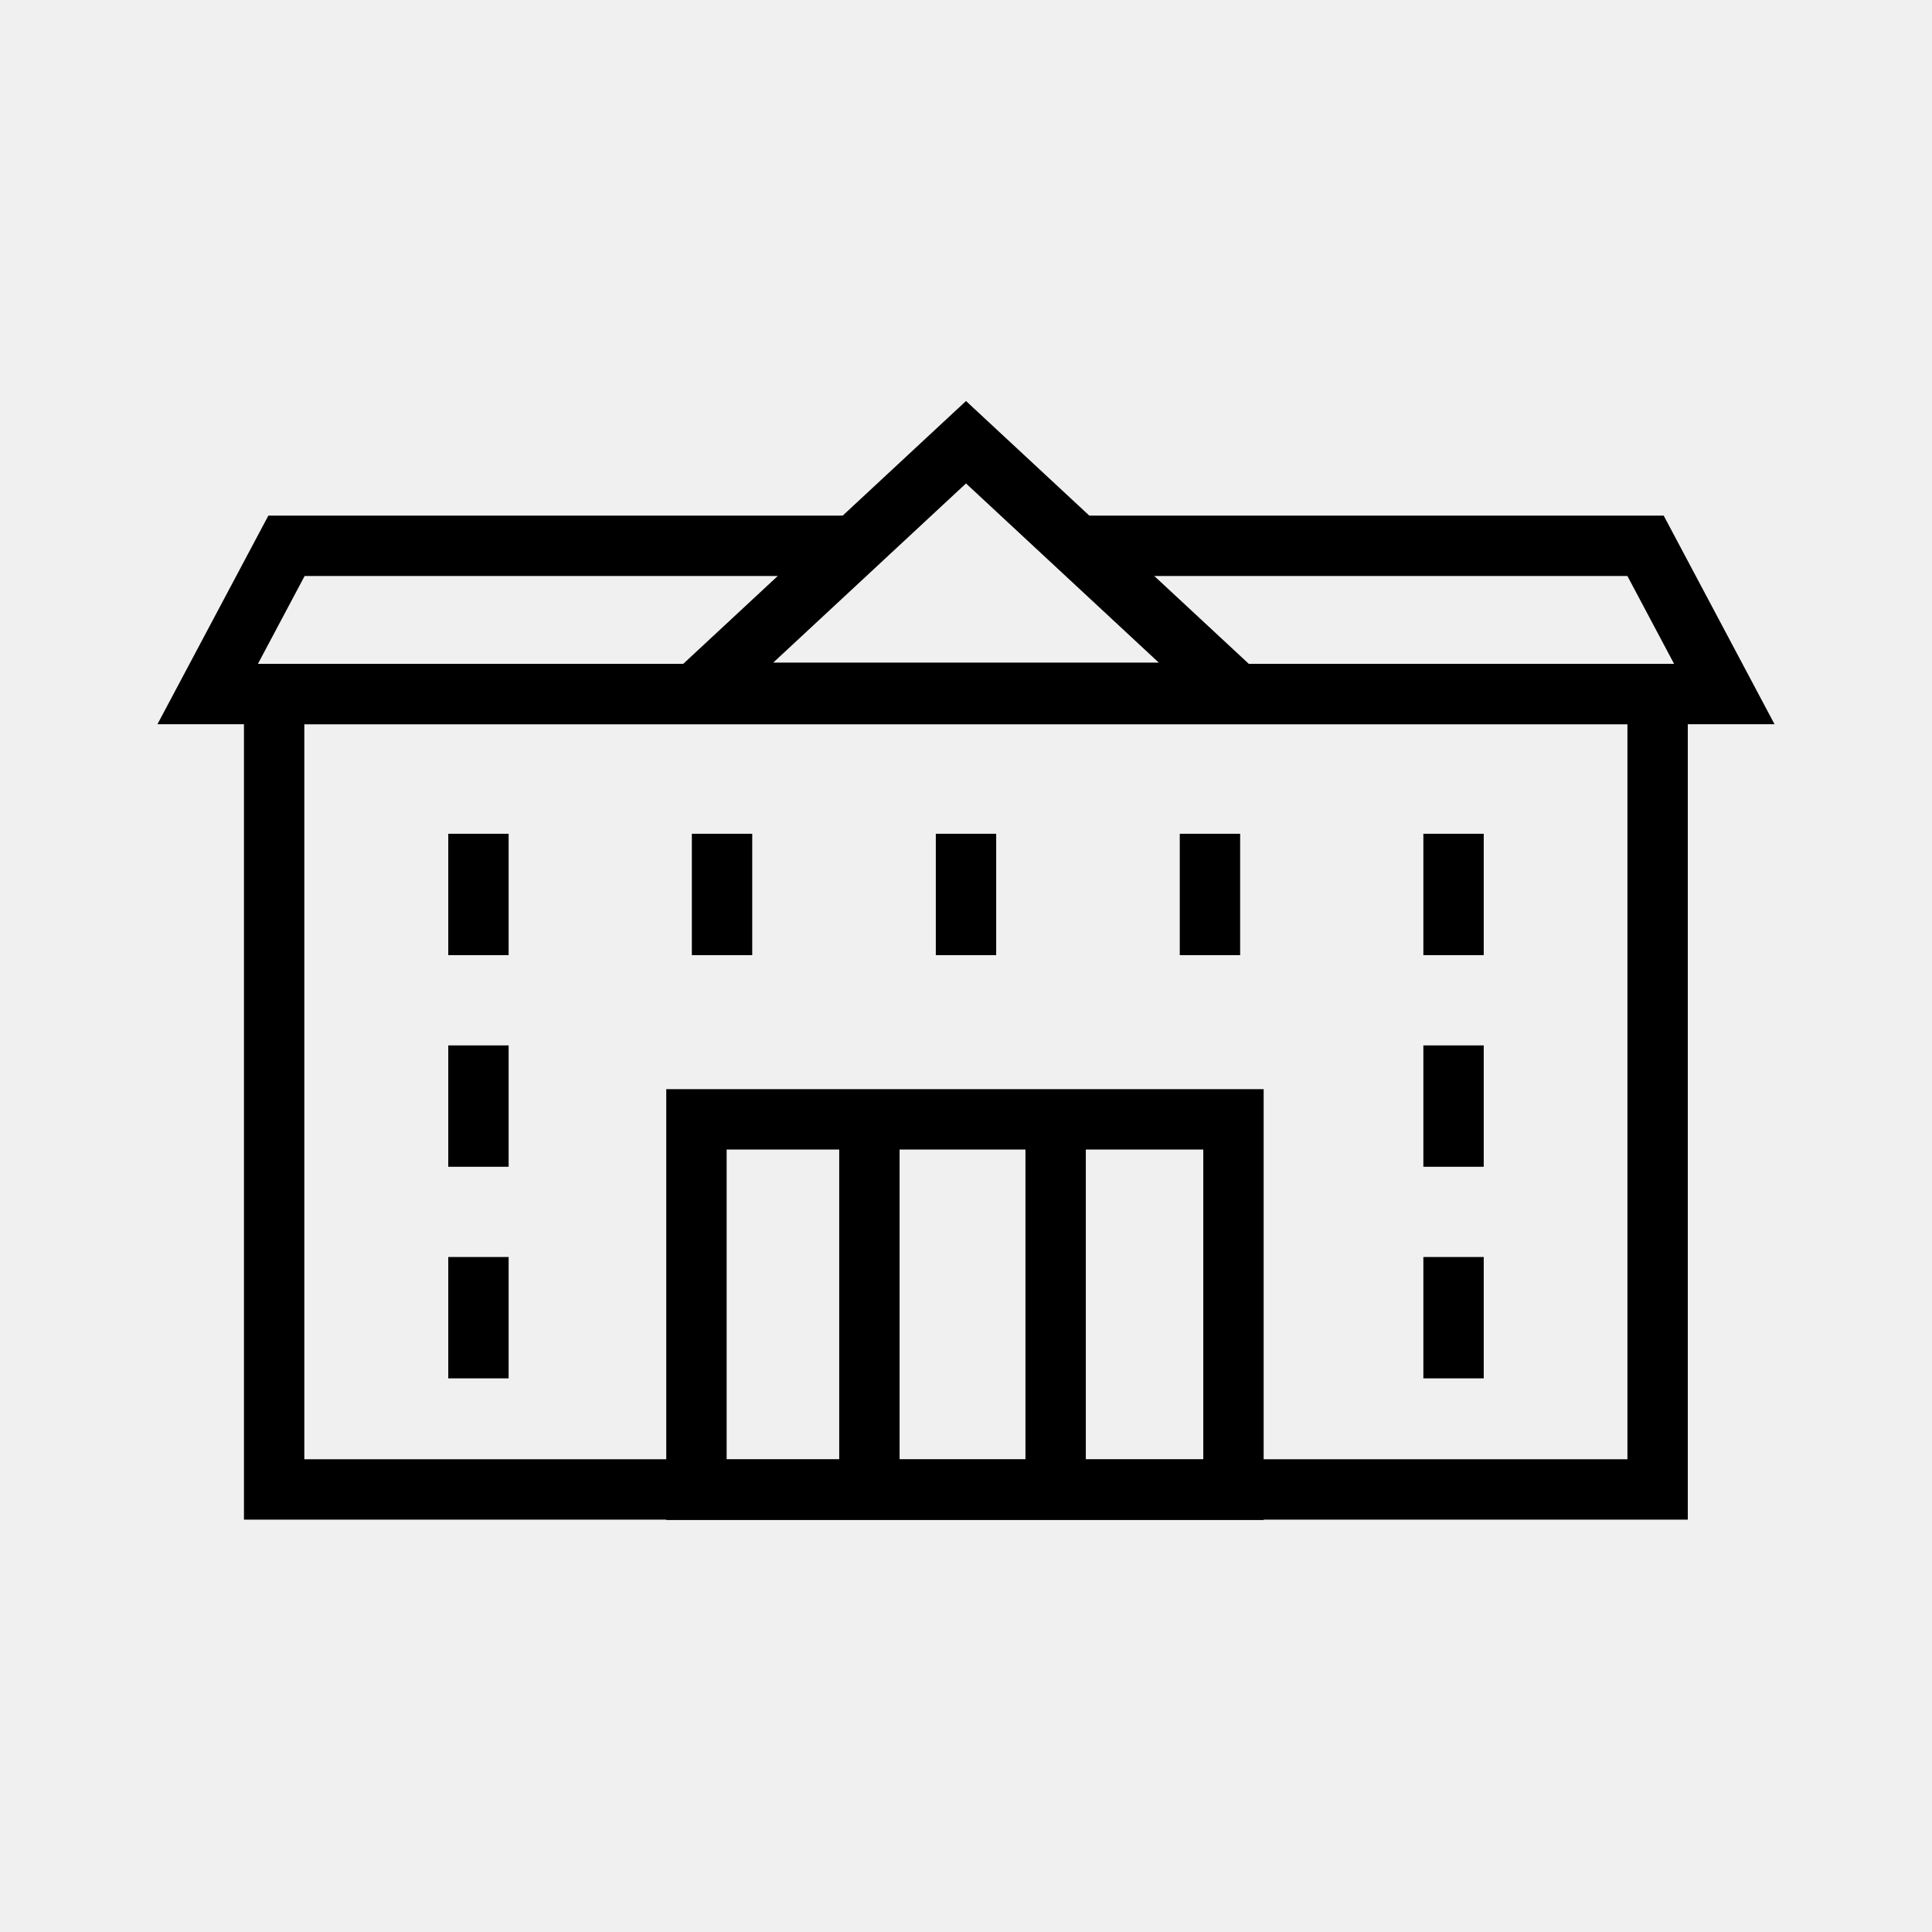
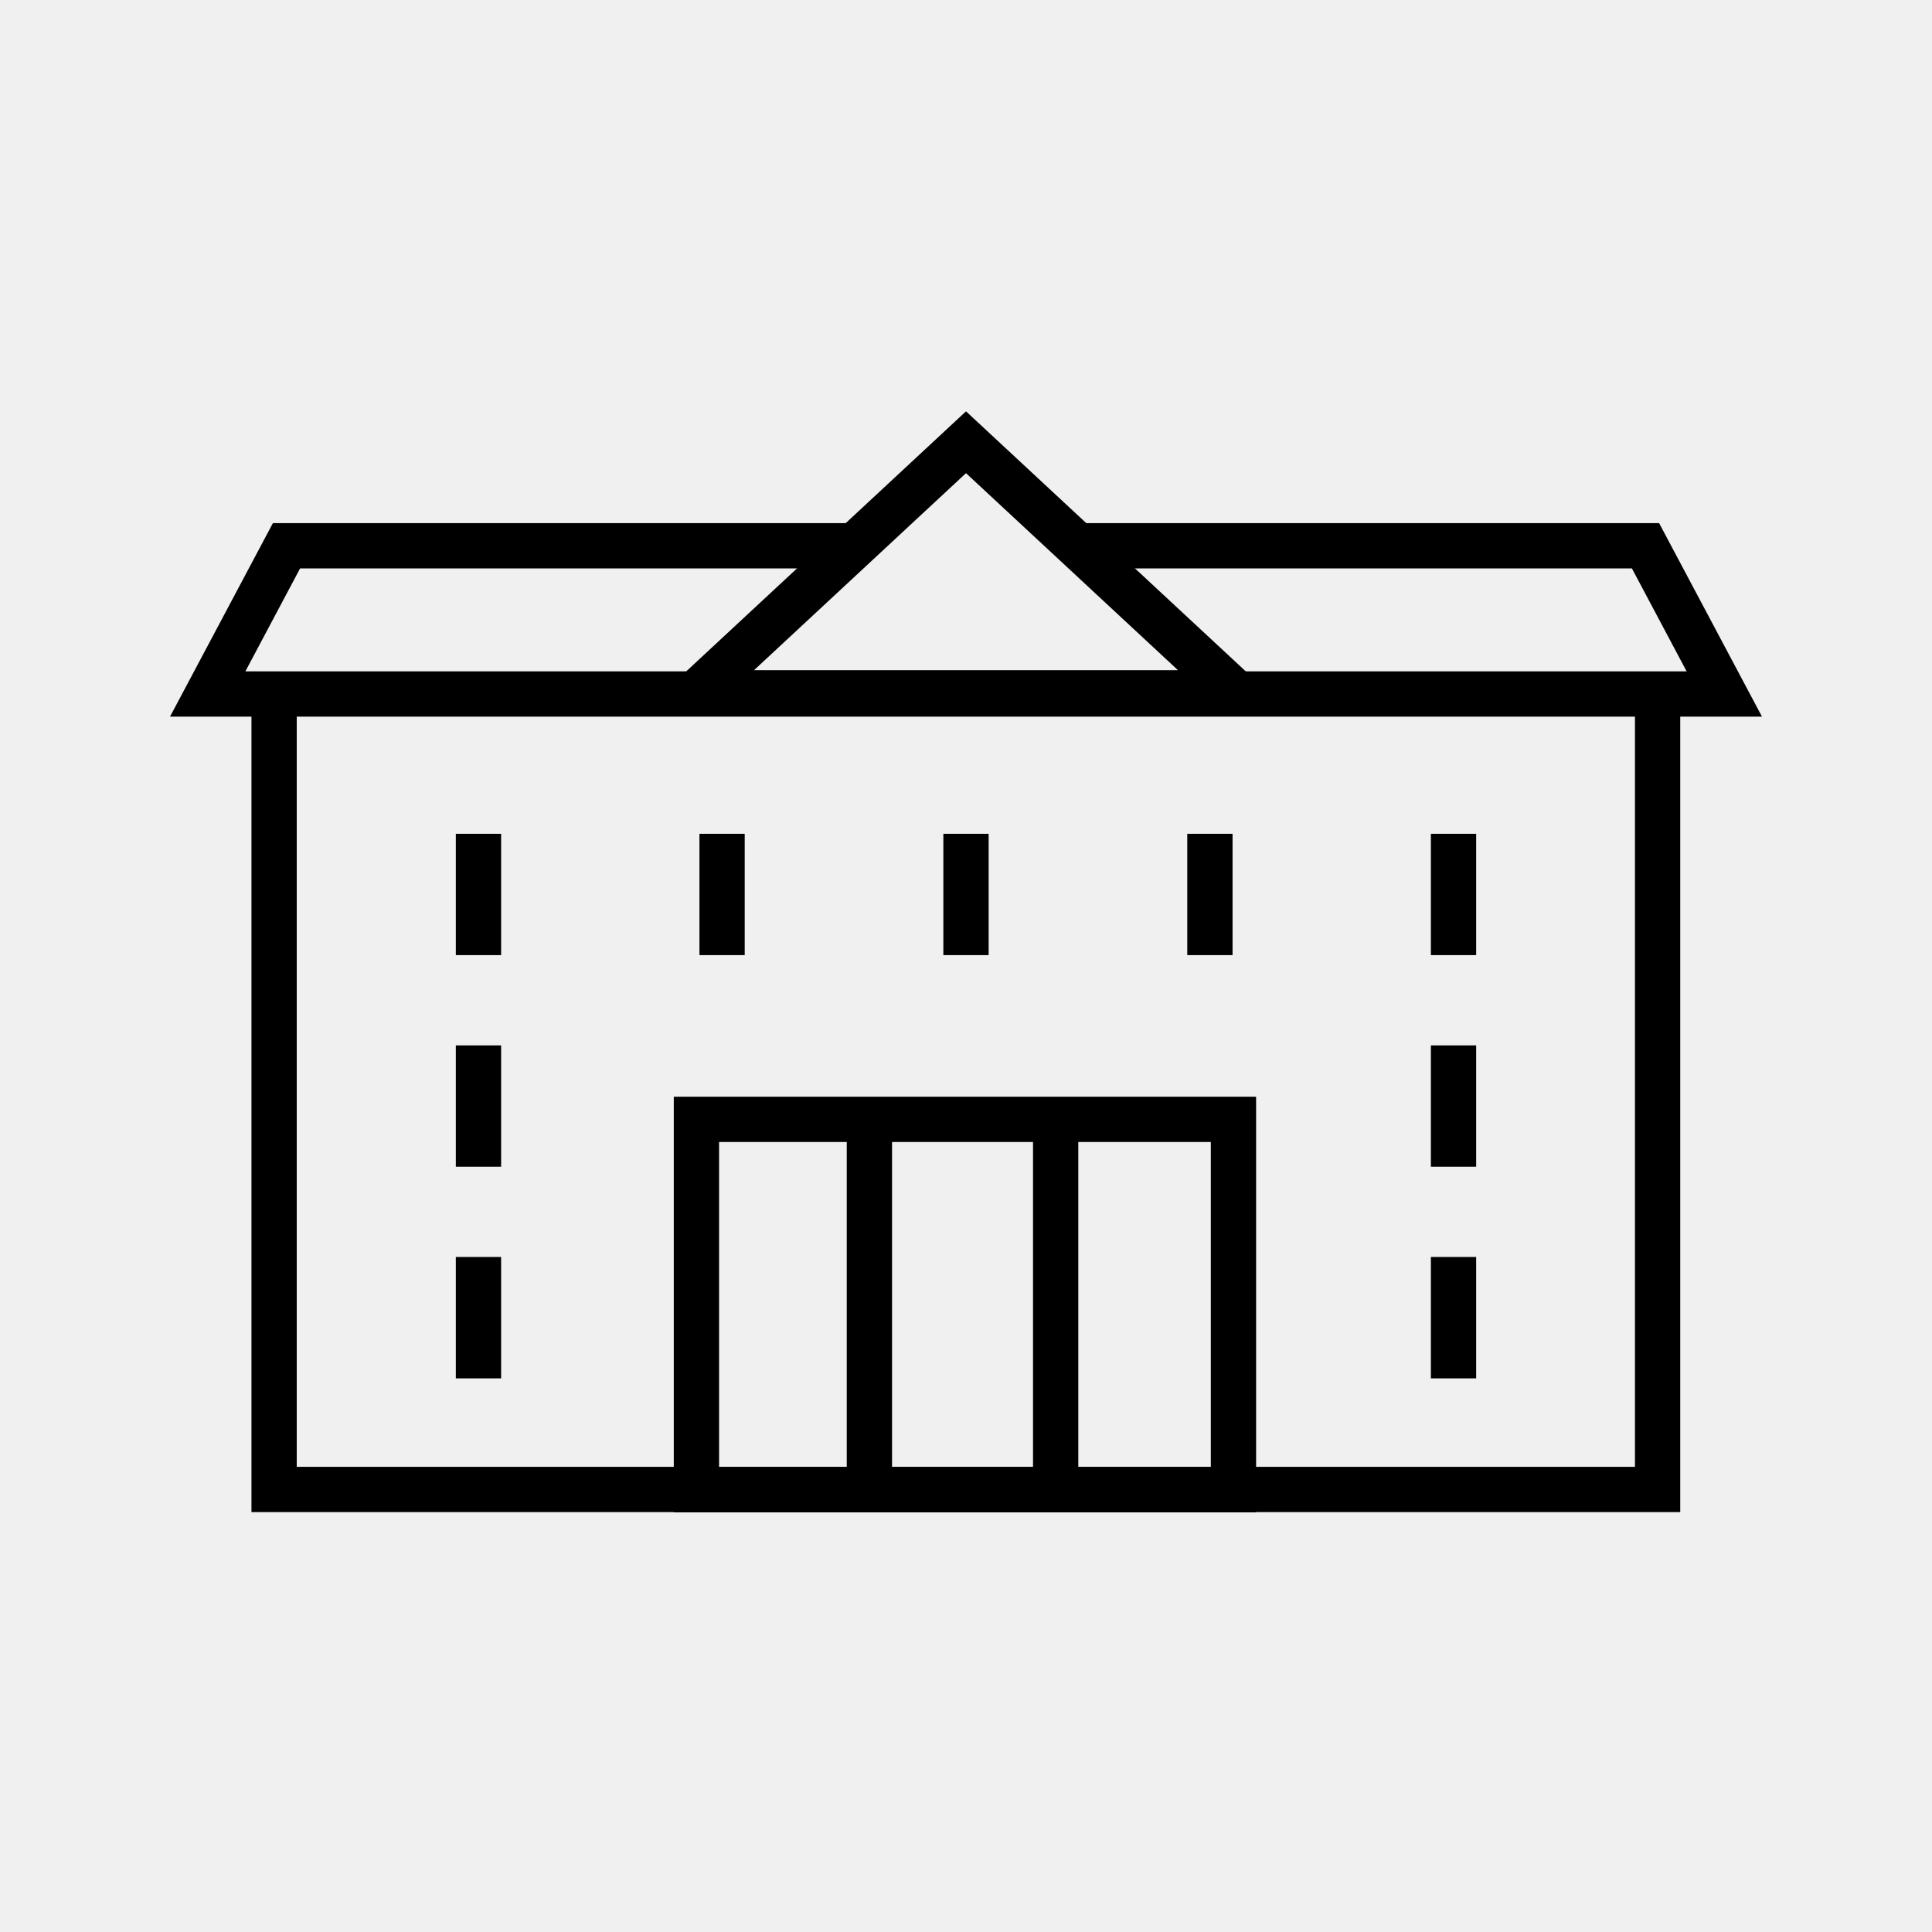
- <svg xmlns="http://www.w3.org/2000/svg" width="48" height="48" viewBox="0 0 48 48" fill="none">
-   <g clip-path="url(#clip0_234_9000)">
-     <path d="M41.183 17.243H6.811V37.005H41.183V17.243Z" stroke="currentColor" stroke-width="1.5" stroke-miterlimit="10" />
-     <path d="M21.233 13.56H7.118L5.16 17.243H6.6H24H41.4H42.84L40.883 13.56H26.768" stroke="currentColor" stroke-width="1.5" stroke-miterlimit="10" />
-     <path d="M17.303 17.212H30.698L24 10.987L17.303 17.212Z" stroke="currentColor" stroke-width="1.5" stroke-miterlimit="10" />
-     <path d="M11.887 23.73V20.715" stroke="currentColor" stroke-width="1.5" stroke-miterlimit="10" />
-     <path d="M17.939 23.73V20.715" stroke="currentColor" stroke-width="1.5" stroke-miterlimit="10" />
-     <path d="M24 23.73V20.715" stroke="currentColor" stroke-width="1.5" stroke-miterlimit="10" />
-     <path d="M30.061 23.73V20.715" stroke="currentColor" stroke-width="1.5" stroke-miterlimit="10" />
-     <path d="M36.113 23.73V20.715" stroke="currentColor" stroke-width="1.5" stroke-miterlimit="10" />
-     <path d="M11.887 28.988V25.973" stroke="currentColor" stroke-width="1.5" stroke-miterlimit="10" />
-     <path d="M36.113 28.988V25.973" stroke="currentColor" stroke-width="1.5" stroke-miterlimit="10" />
-     <path d="M11.887 34.245V31.23" stroke="currentColor" stroke-width="1.5" stroke-miterlimit="10" />
-     <path d="M36.113 34.245V31.23" stroke="currentColor" stroke-width="1.5" stroke-miterlimit="10" />
-     <path d="M30.645 27.81H17.303V37.013H30.645V27.81Z" stroke="currentColor" stroke-width="1.5" stroke-miterlimit="10" />
-     <path d="M21.6 27.81V37.005" stroke="currentColor" stroke-width="1.5" stroke-miterlimit="10" />
-     <path d="M26.227 27.81V37.005" stroke="currentColor" stroke-width="1.5" stroke-miterlimit="10" />
+ <svg xmlns="http://www.w3.org/2000/svg" width="64" height="64" fill="none" viewBox="0 0 64 64">
+   <g clip-path="url(#a)">
+     <path stroke="currentColor" stroke-miterlimit="10" stroke-width="1.5" d="M54.91 22.99H9.08v26.35h45.83V22.99Zm-26.6-4.91H9.49l-2.61 4.91h50.24l-2.61-4.91H35.69" />
+     <path stroke="currentColor" stroke-miterlimit="10" stroke-width="1.5" d="M23.07 22.95h17.86L32 14.65l-8.93 8.3Zm-7.22 8.69v-4.02m8.07 4.02v-4.02M32 31.64v-4.02m8.08 4.02v-4.02m8.07 4.02v-4.02m-32.3 11.03v-4.02m32.3 4.02v-4.02m-32.3 11.03v-4.02m32.3 4.02v-4.02m-7.29-4.56H23.07v12.27h17.79V37.08Zm-12.06 0v12.26m6.17-12.26v12.26" />
  </g>
  <defs>
-     <clipPath id="clip0_234_9000">
-       <rect width="48" height="48" fill="white" />
+     <clipPath id="a">
+       <path fill="#fff" d="M0 0h64v64H0z" />
    </clipPath>
  </defs>
</svg>
